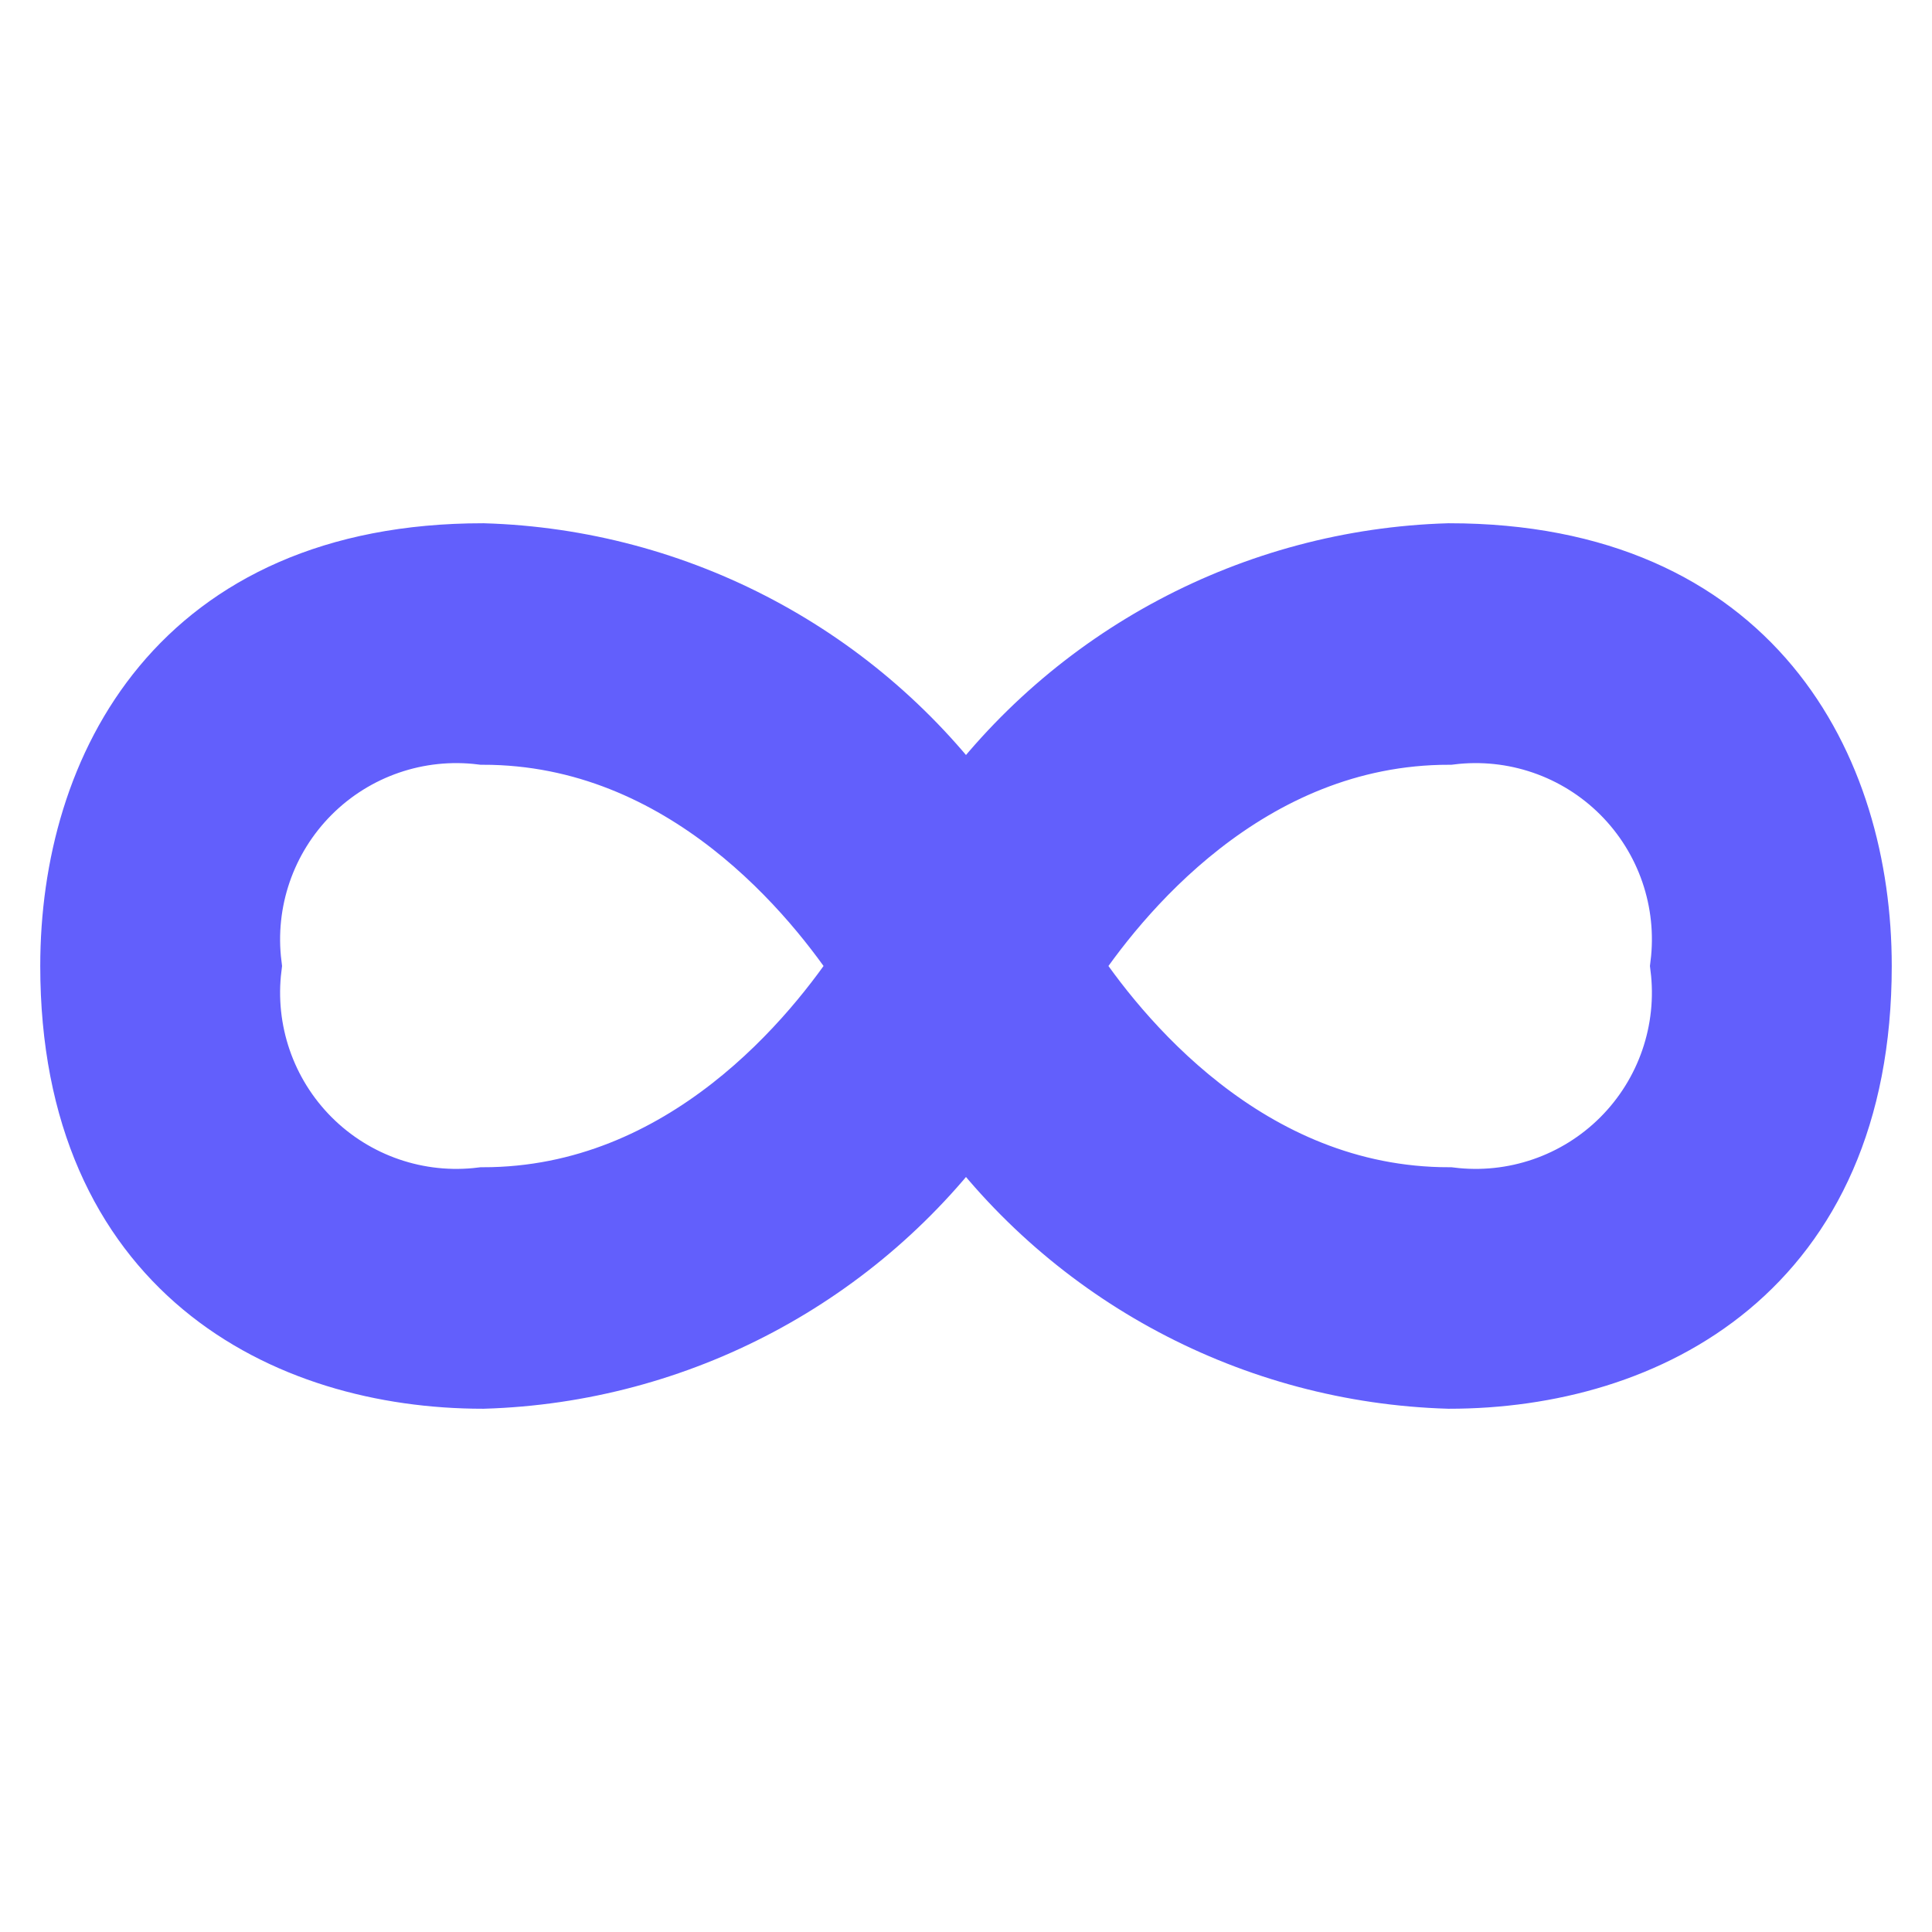
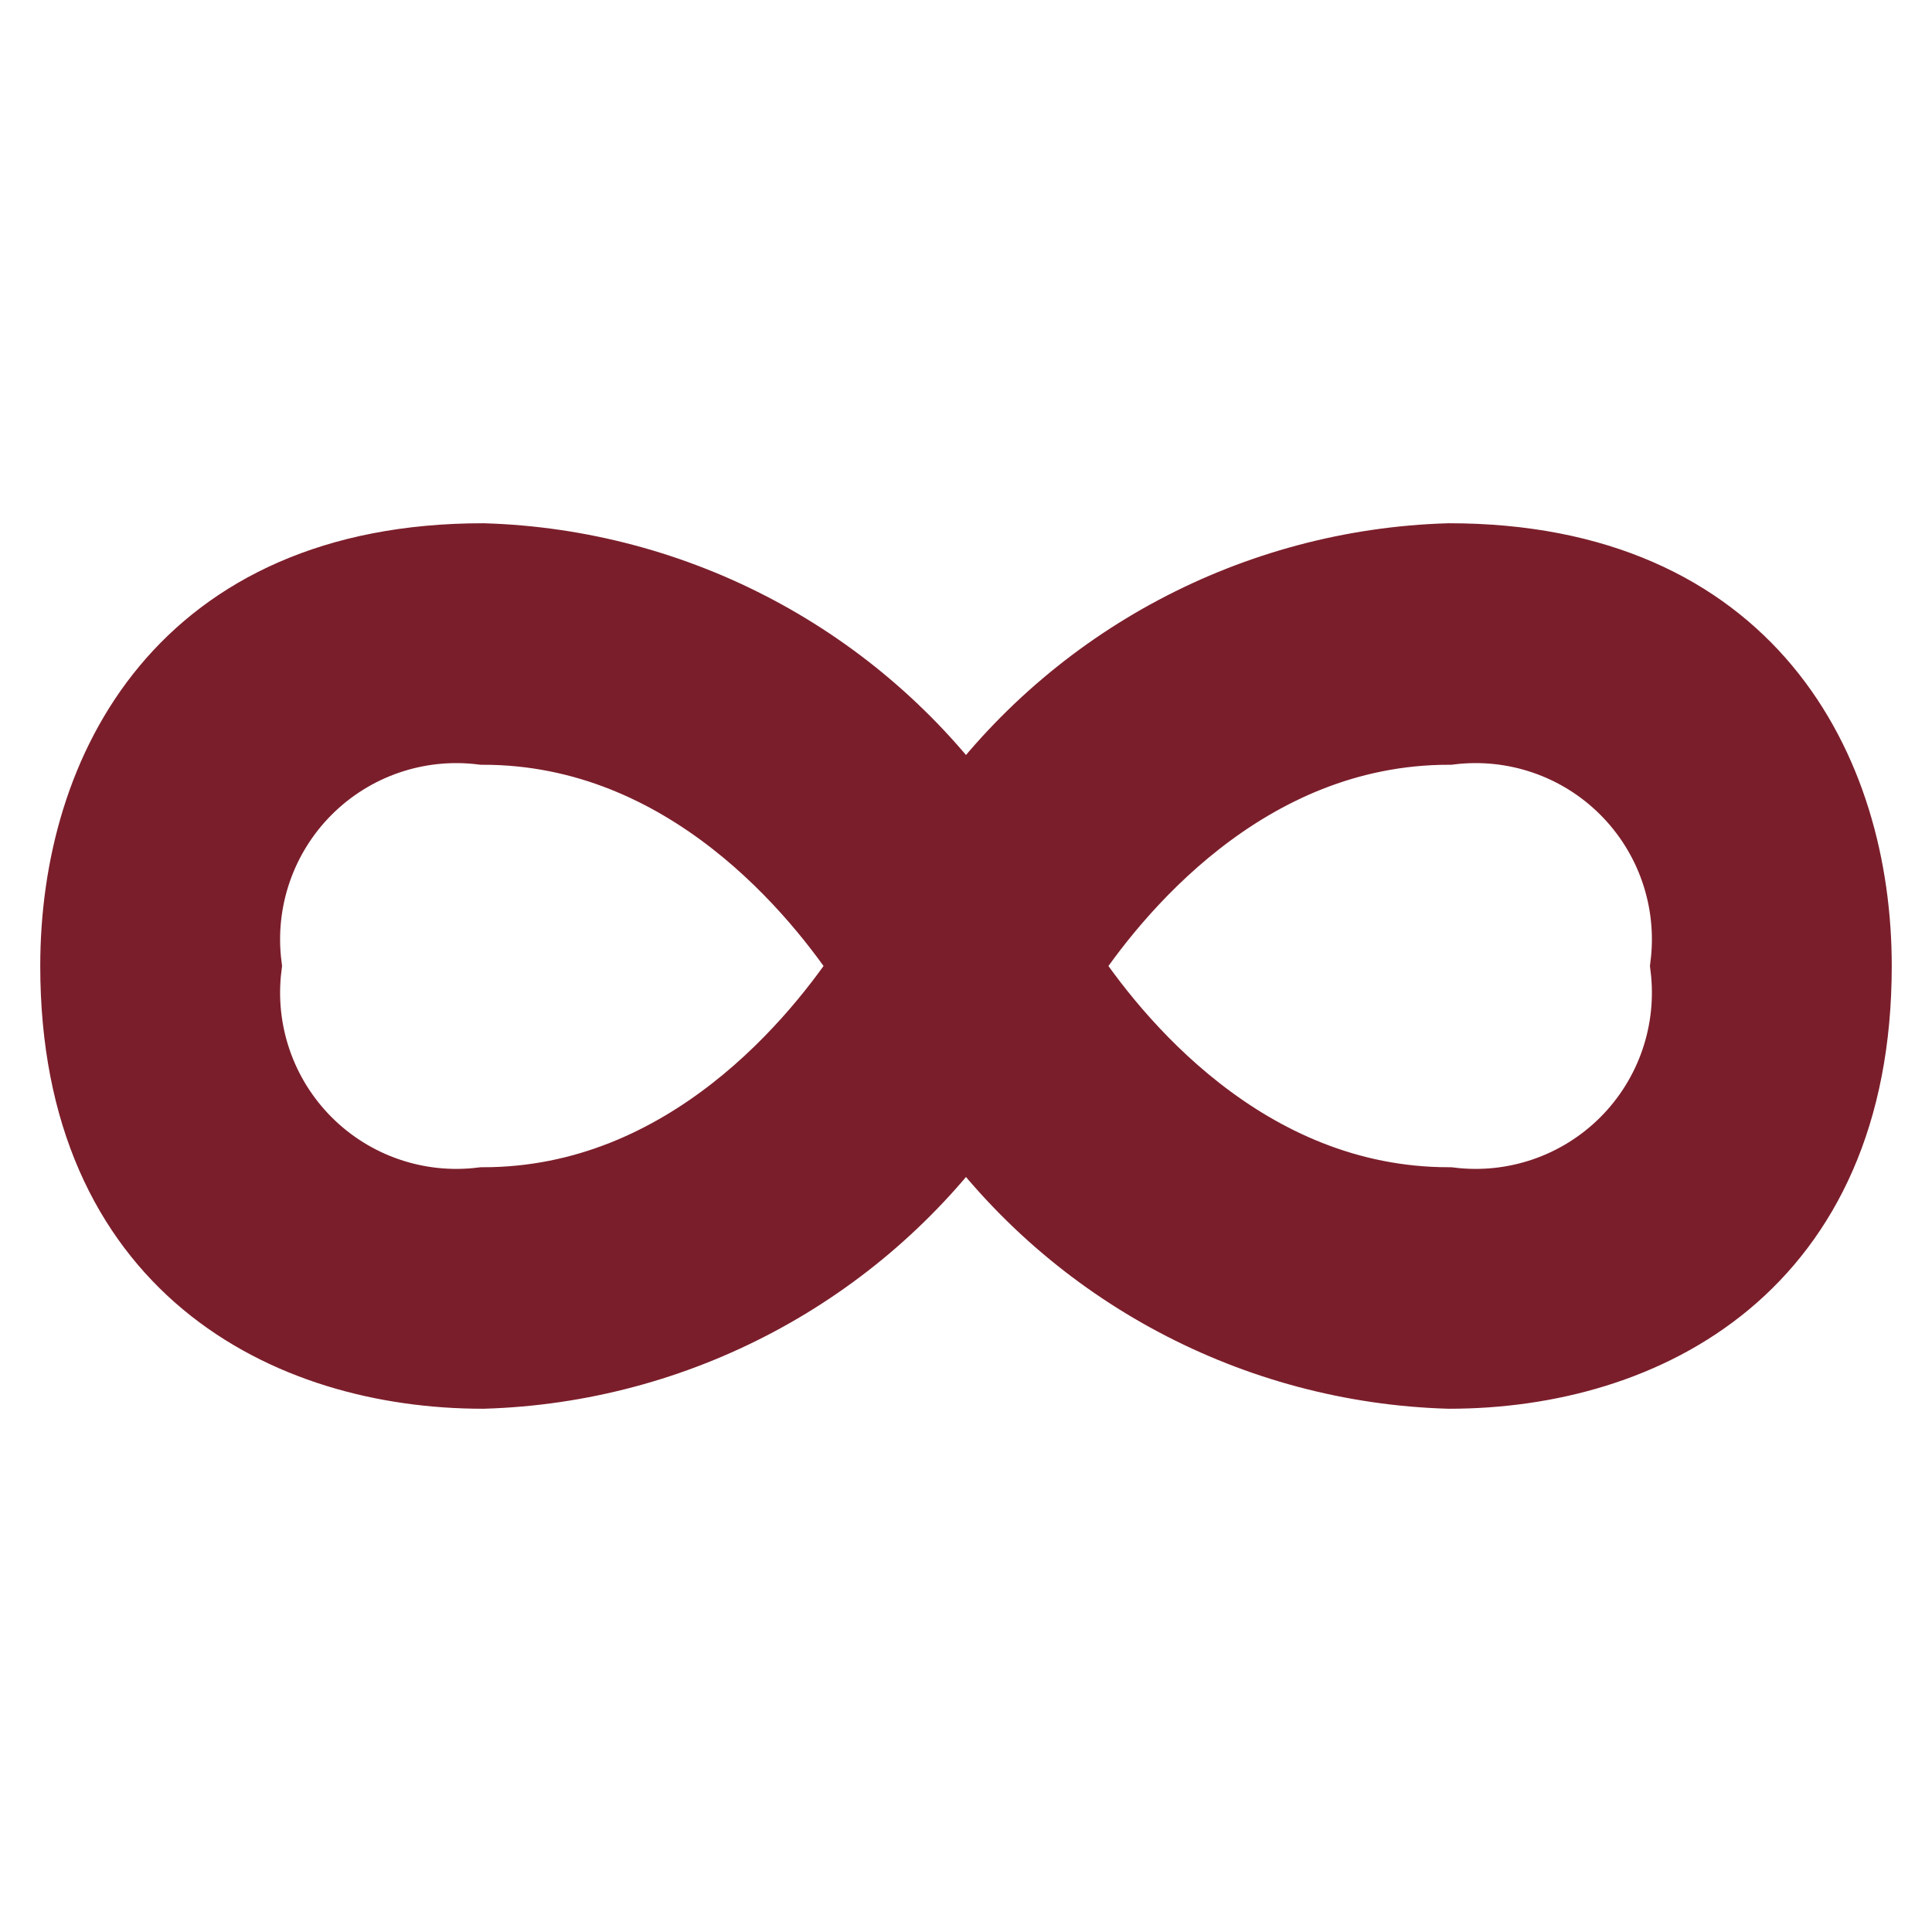
- <svg xmlns="http://www.w3.org/2000/svg" fill="#625FFC" width="800px" height="800px" viewBox="0 0 24 24" stroke="#625FFC">
+ <svg xmlns="http://www.w3.org/2000/svg" fill="#7b1e2b" width="800px" height="800px" viewBox="0 0 24 24" stroke="#7b1e2b">
  <g id="SVGRepo_bgCarrier" stroke-width="0" />
  <g id="SVGRepo_tracerCarrier" stroke-linecap="round" stroke-linejoin="round" />
  <g id="SVGRepo_iconCarrier">
    <path d="M18,7a7.669,7.669,0,0,0-6,3.19A7.669,7.669,0,0,0,6,7C2.313,7,1,9.583,1,12c0,3.687,2.583,5,5,5a7.669,7.669,0,0,0,6-3.19A7.669,7.669,0,0,0,18,17c2.417,0,5-1.313,5-5C23,9.583,21.687,7,18,7ZM6,15a2.689,2.689,0,0,1-3-3A2.689,2.689,0,0,1,6,9c2.579,0,4.225,2.065,4.837,3C10.225,12.935,8.579,15,6,15Zm12,0c-2.579,0-4.225-2.065-4.837-3,.612-.935,2.258-3,4.837-3a2.689,2.689,0,0,1,3,3A2.689,2.689,0,0,1,18,15Z" />
  </g>
</svg>
